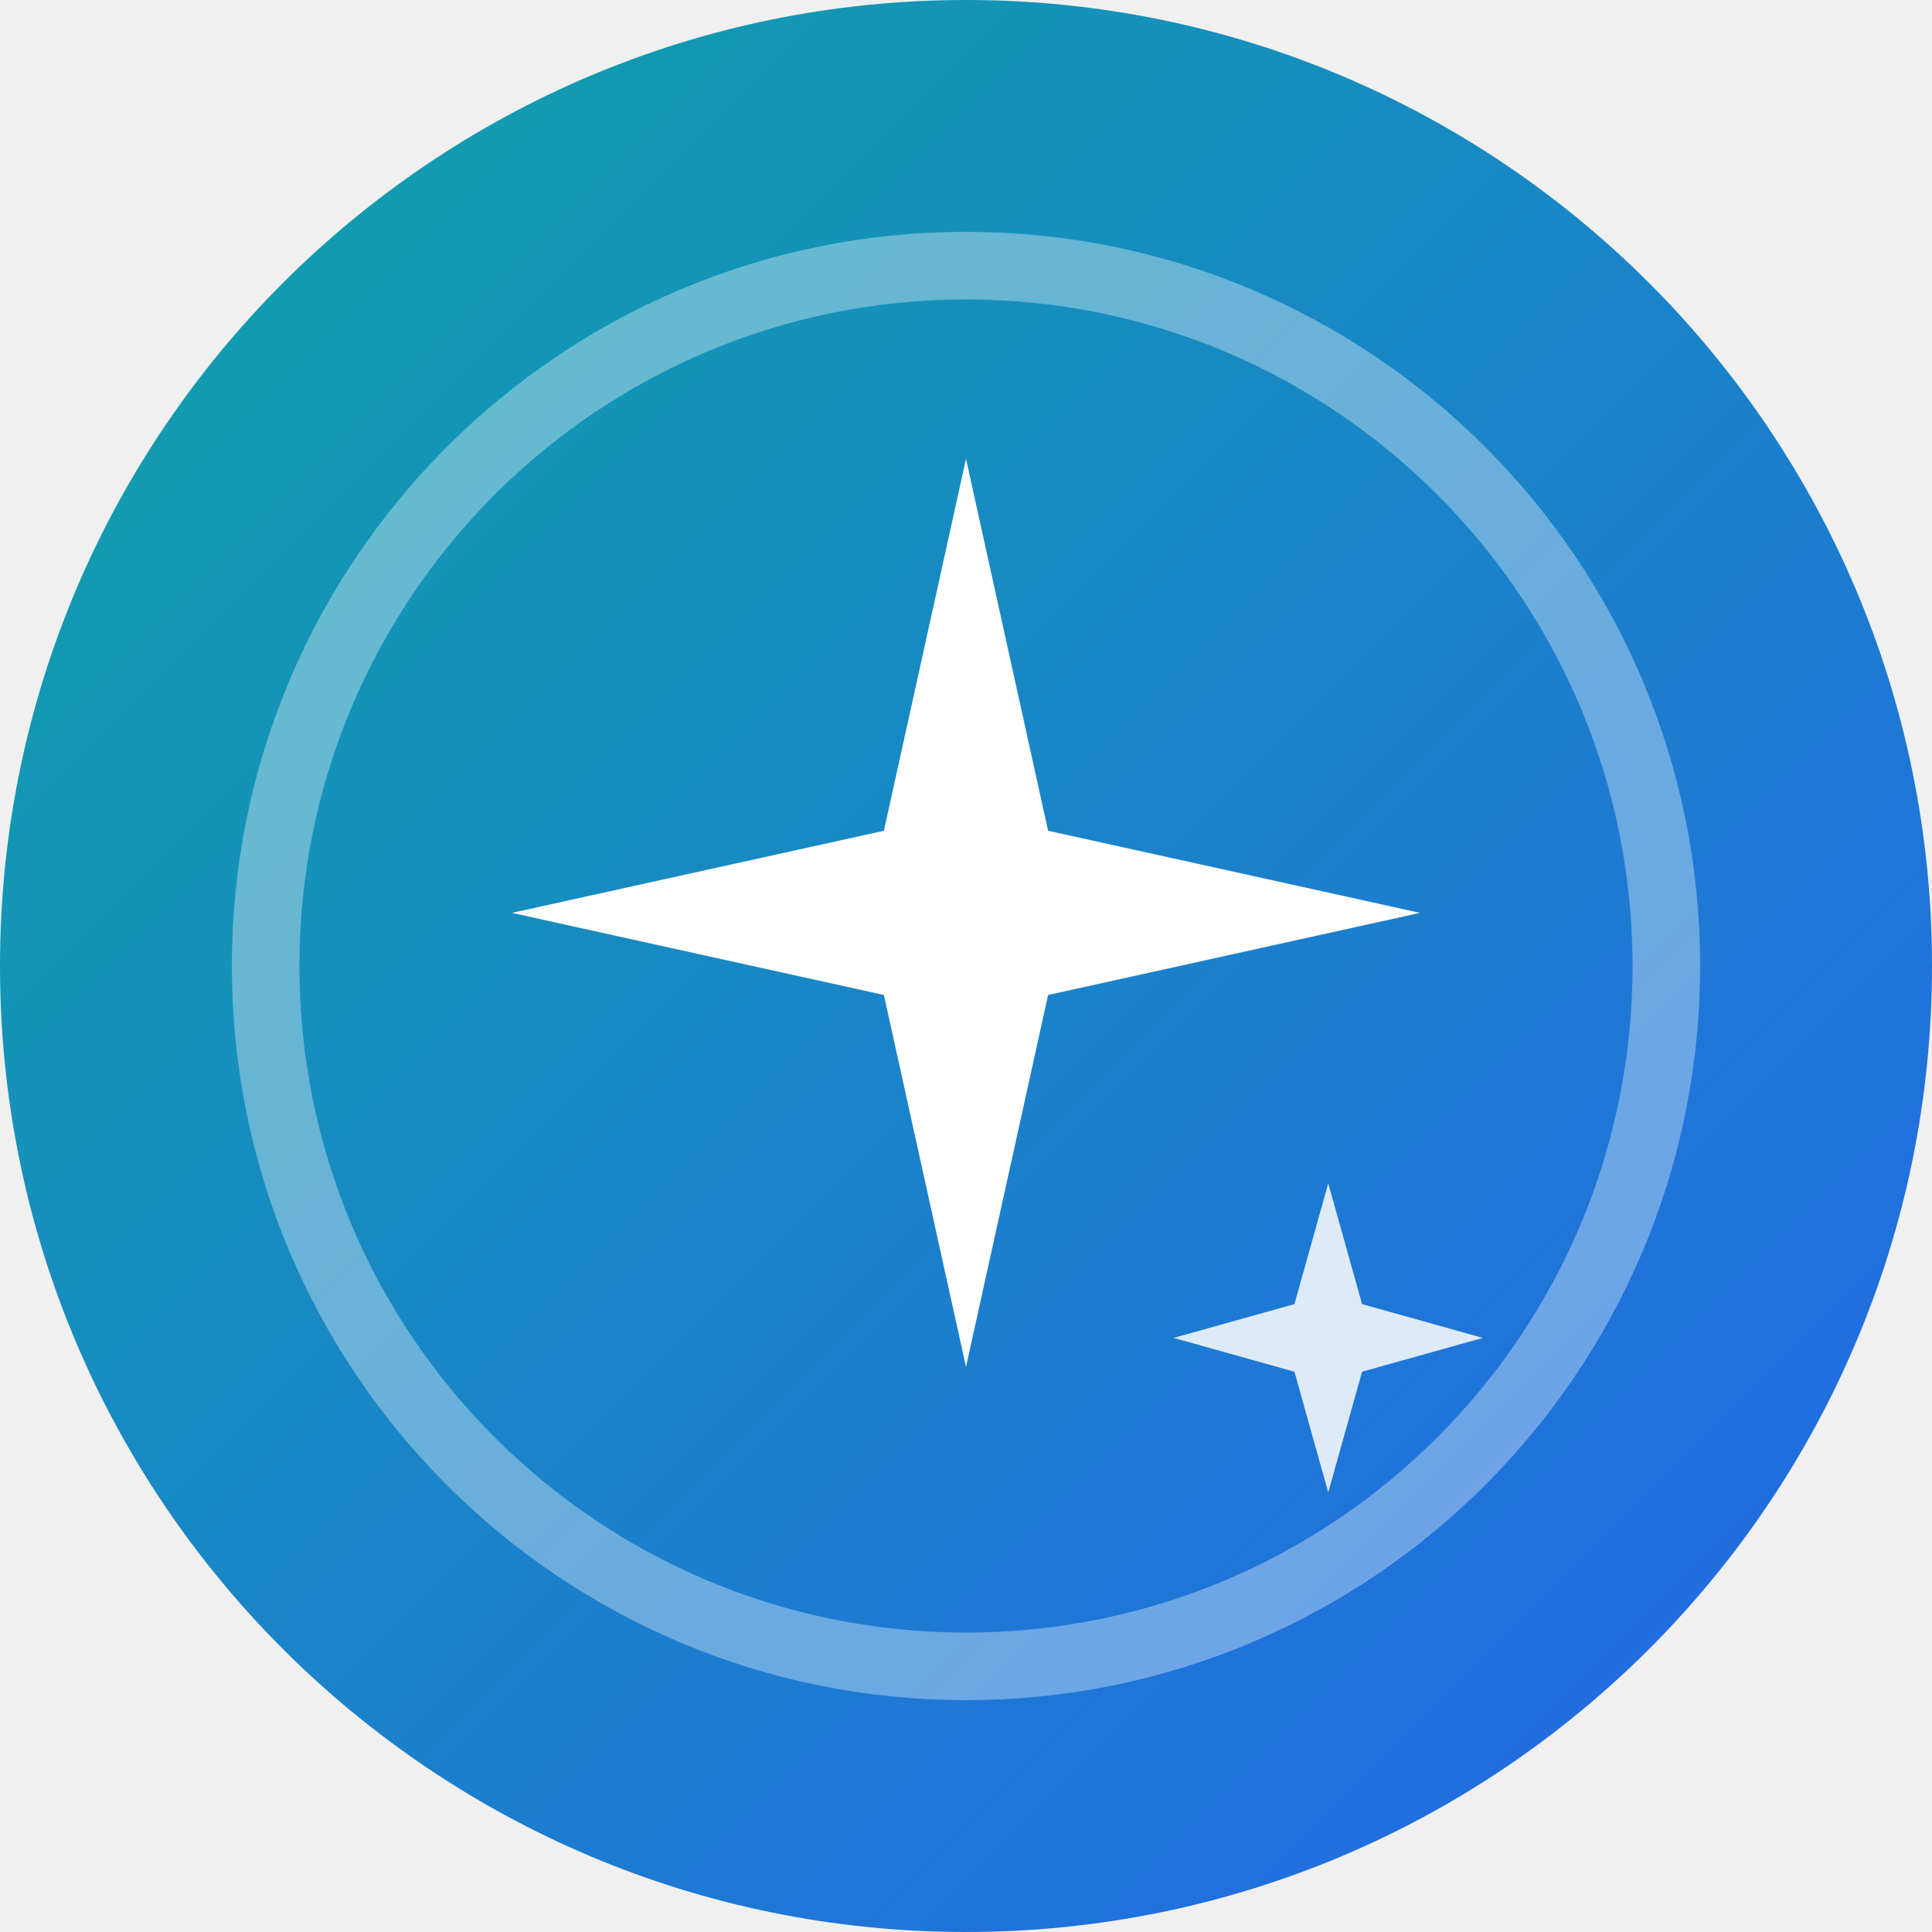
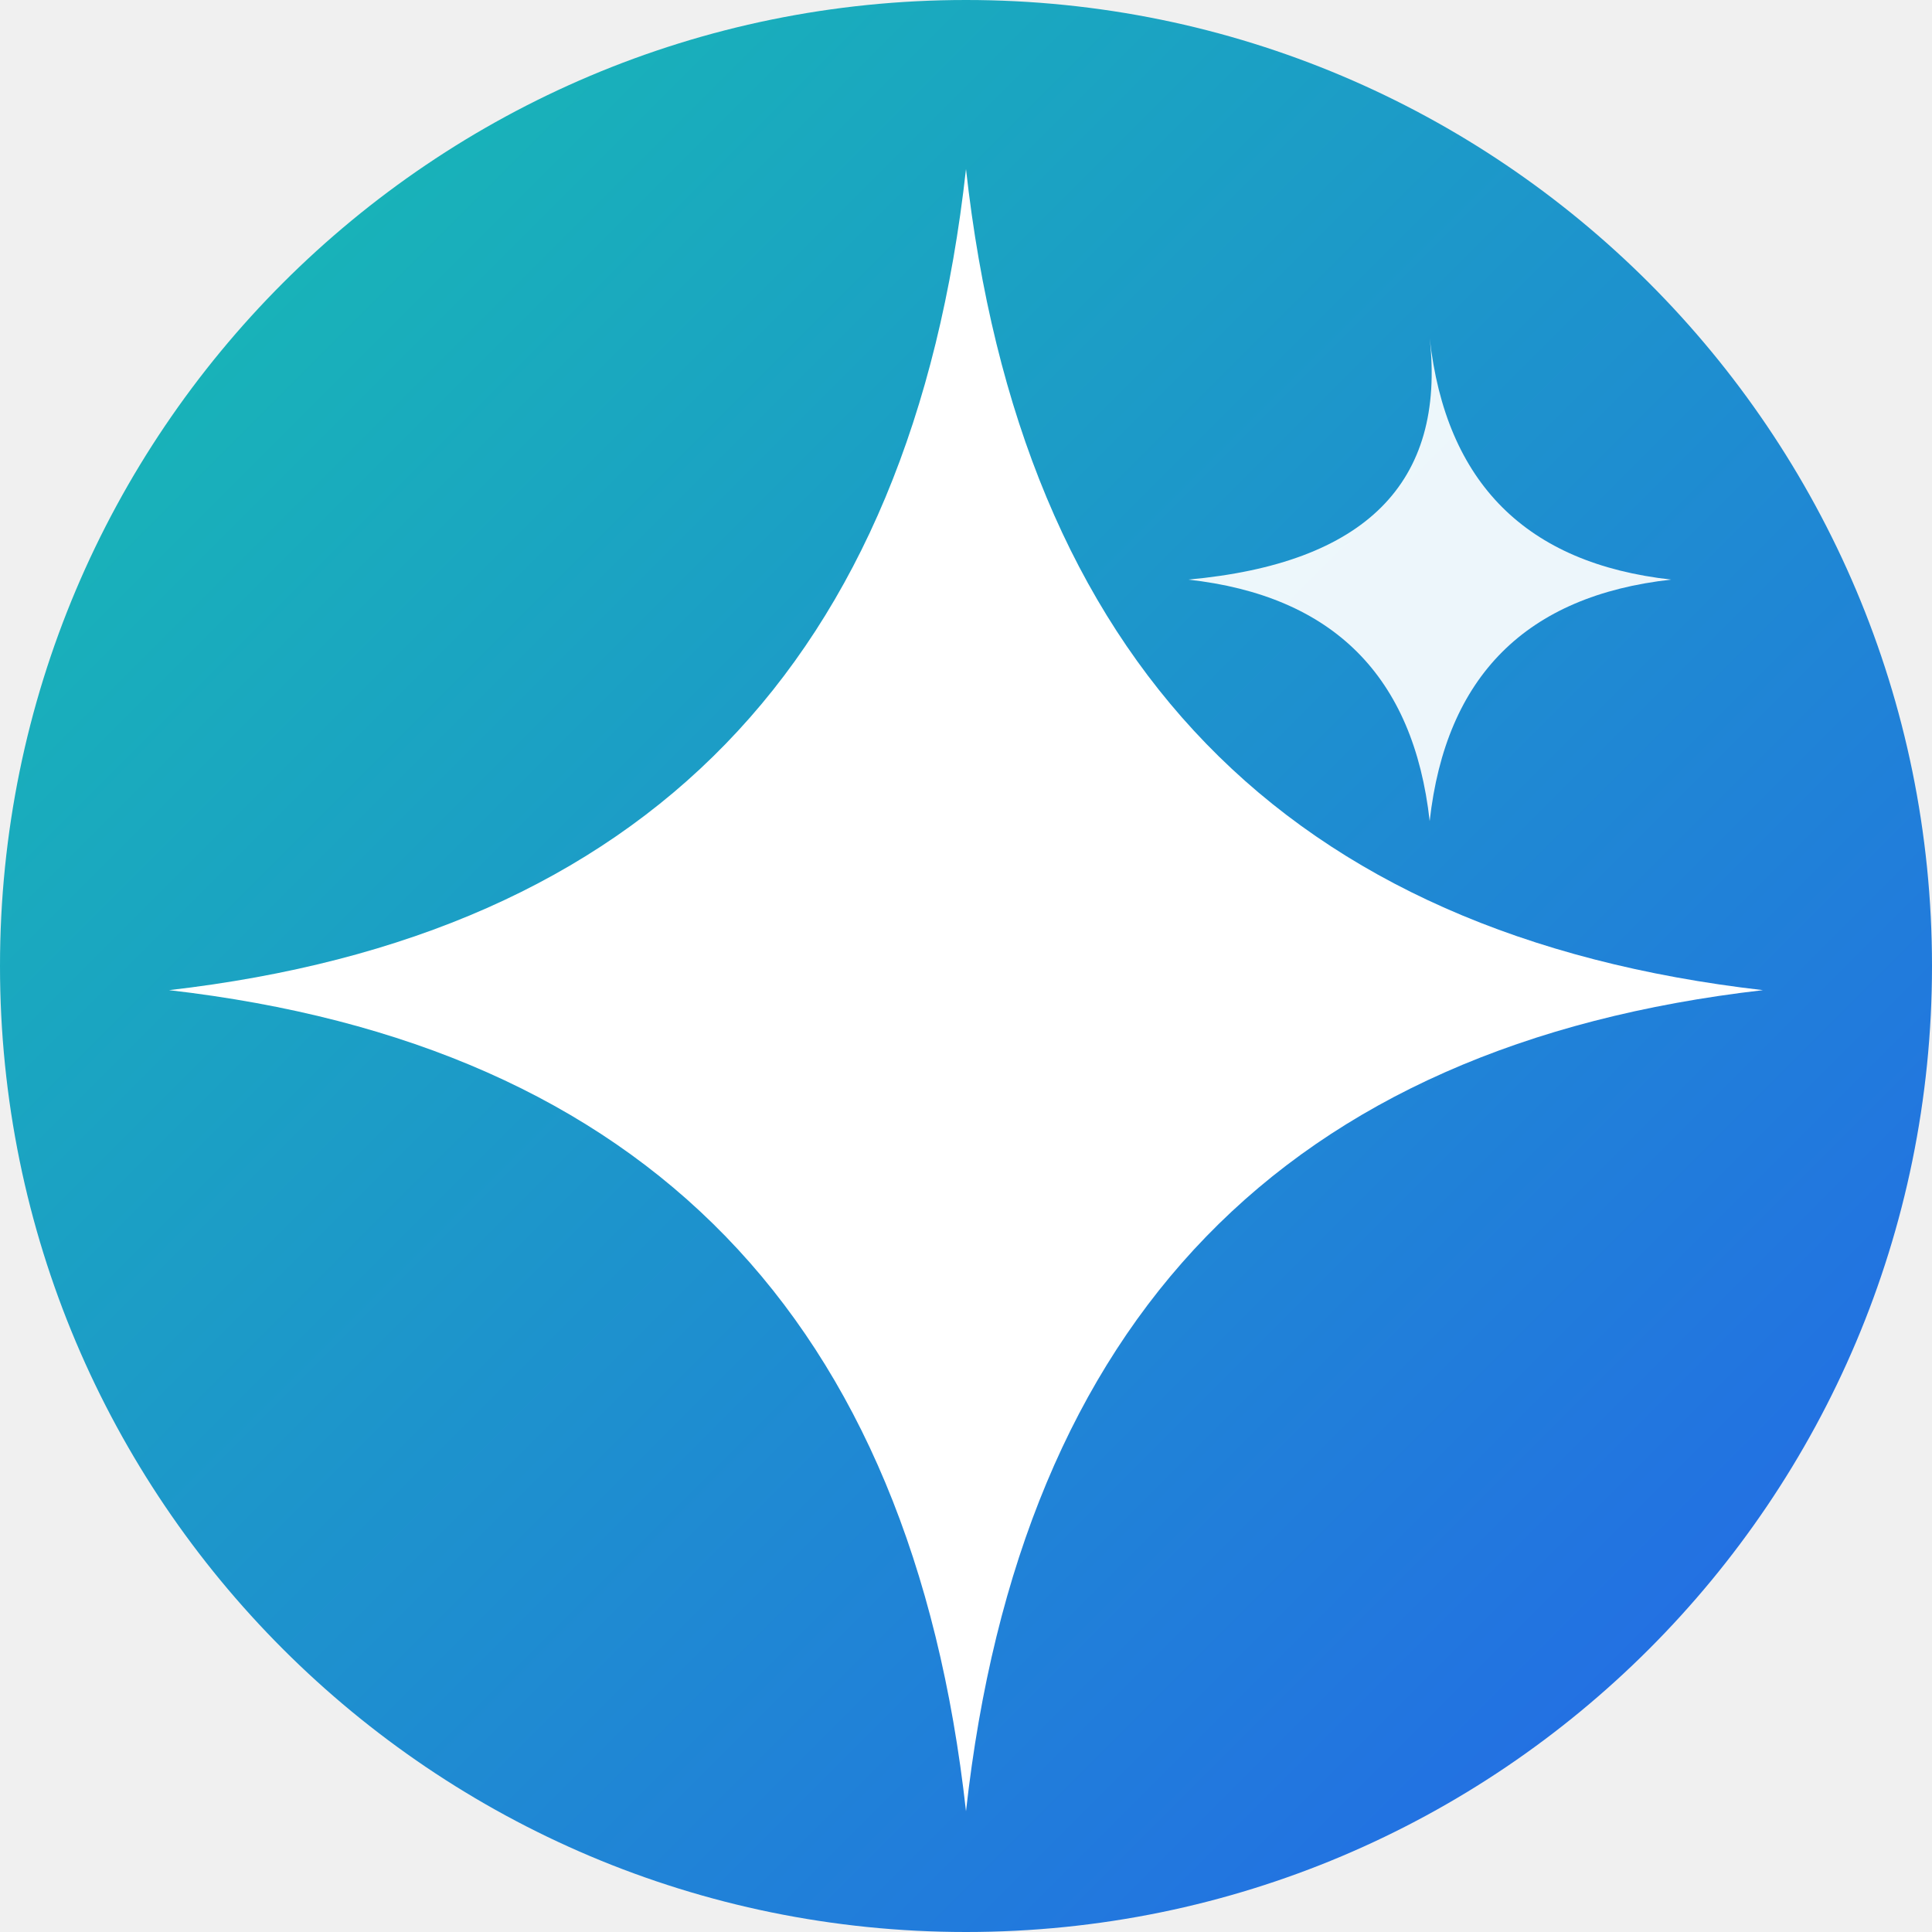
<svg xmlns="http://www.w3.org/2000/svg" viewBox="0 0 40 40" role="img" aria-label="Penny">
  <defs>
    <linearGradient id="pennyg" x1="0" y1="0" x2="1" y2="1">
-       <stop offset="0" stop-color="#0ea5a5" />
+       <stop offset="0" stop-color="#16c0b0" />
      <stop offset="1" stop-color="#2563eb" />
    </linearGradient>
  </defs>
  <circle cx="20" cy="20" r="20" fill="url(#pennyg)" />
-   <circle cx="20" cy="20" r="14.5" fill="none" stroke="#fff" stroke-opacity=".35" stroke-width="1.4" />
-   <path d="M20 9.5 L21.7 17.2 L29.4 18.9 L21.7 20.6 L20 28.3 L18.3 20.6 L10.6 18.9 L18.3 17.2 Z" fill="#fff" />
-   <path d="M27.5 24.5 L28.2 27 L30.7 27.7 L28.2 28.4 L27.5 30.9 L26.8 28.4 L24.3 27.7 L26.8 27 Z" fill="#fff" fill-opacity=".85" />
+   <path d="M20 3.5 Q21.7 18.8 36.5 20.5 Q21.7 22.2 20 37.5 Q18.3 22.2 3.5 20.5 Q18.3 18.8 20 3.5 Z" fill="#fff" />
+   <path d="M29.6 7 Q30.1 11.5 34.6 12 Q30.1 12.5 29.6 17 Q29.1 12.5 24.6 12 Q30.1 11.5 29.6 7 Z" fill="#fff" fill-opacity=".92" />
</svg>
